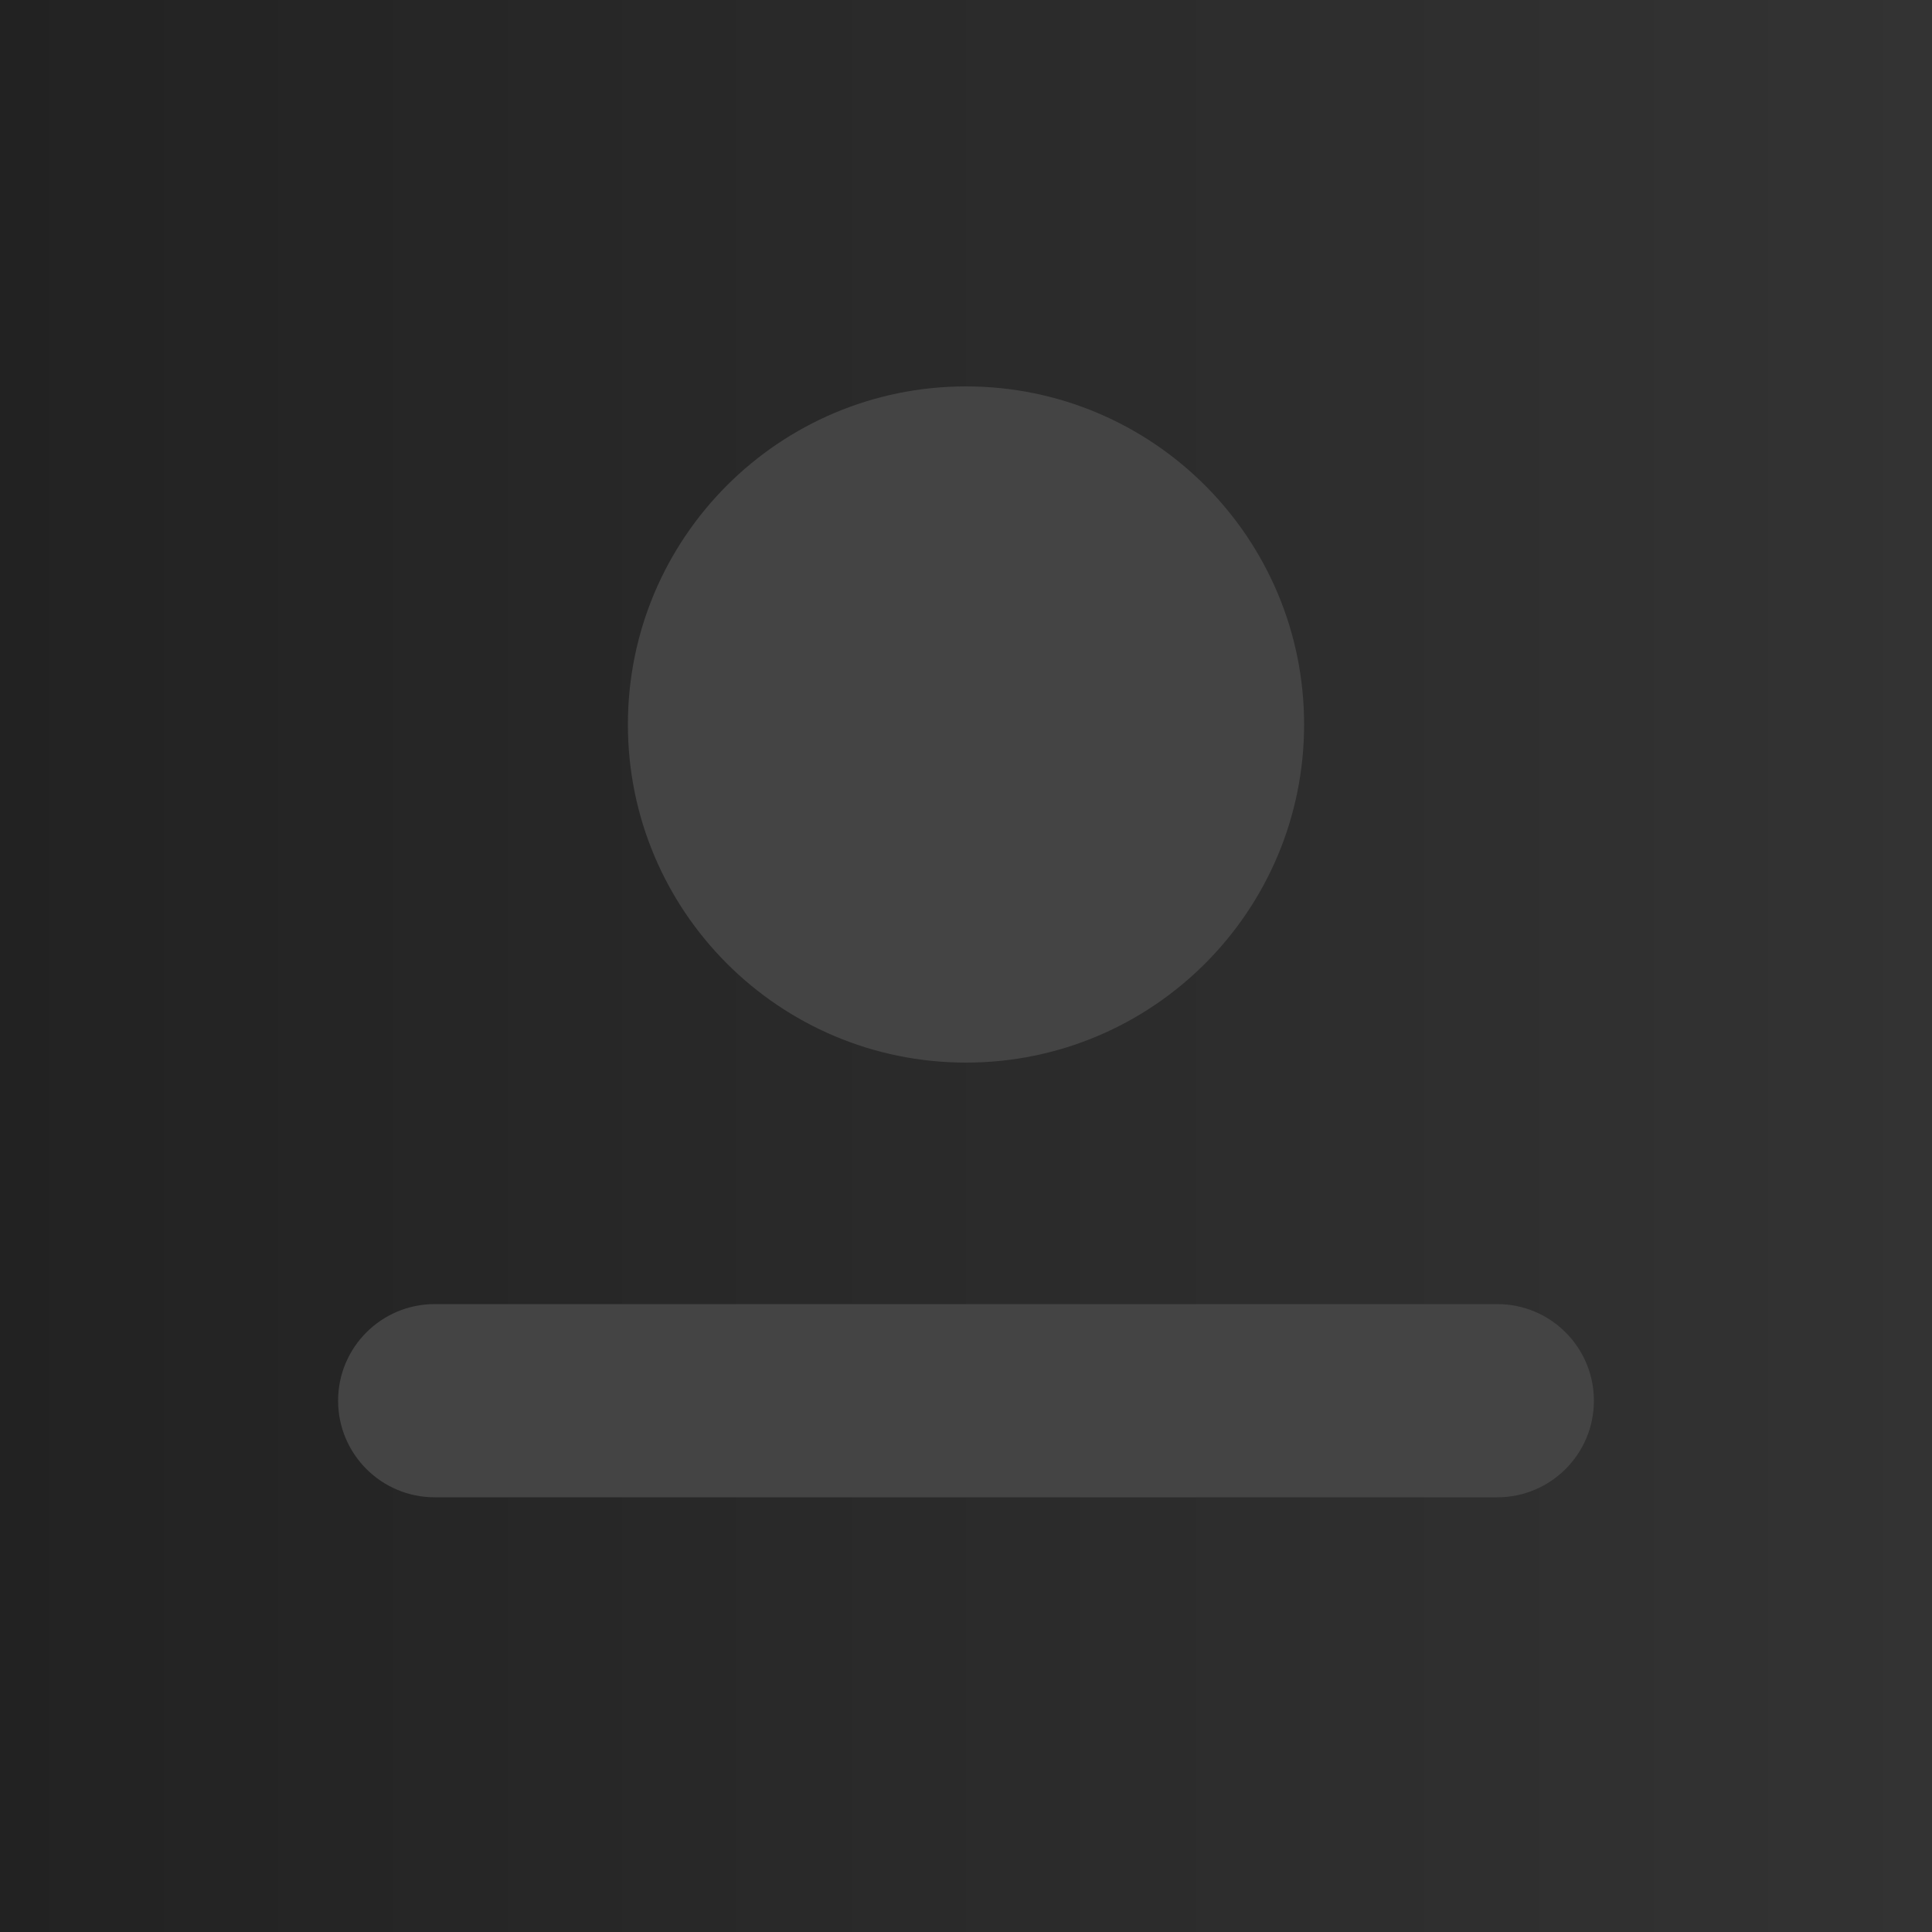
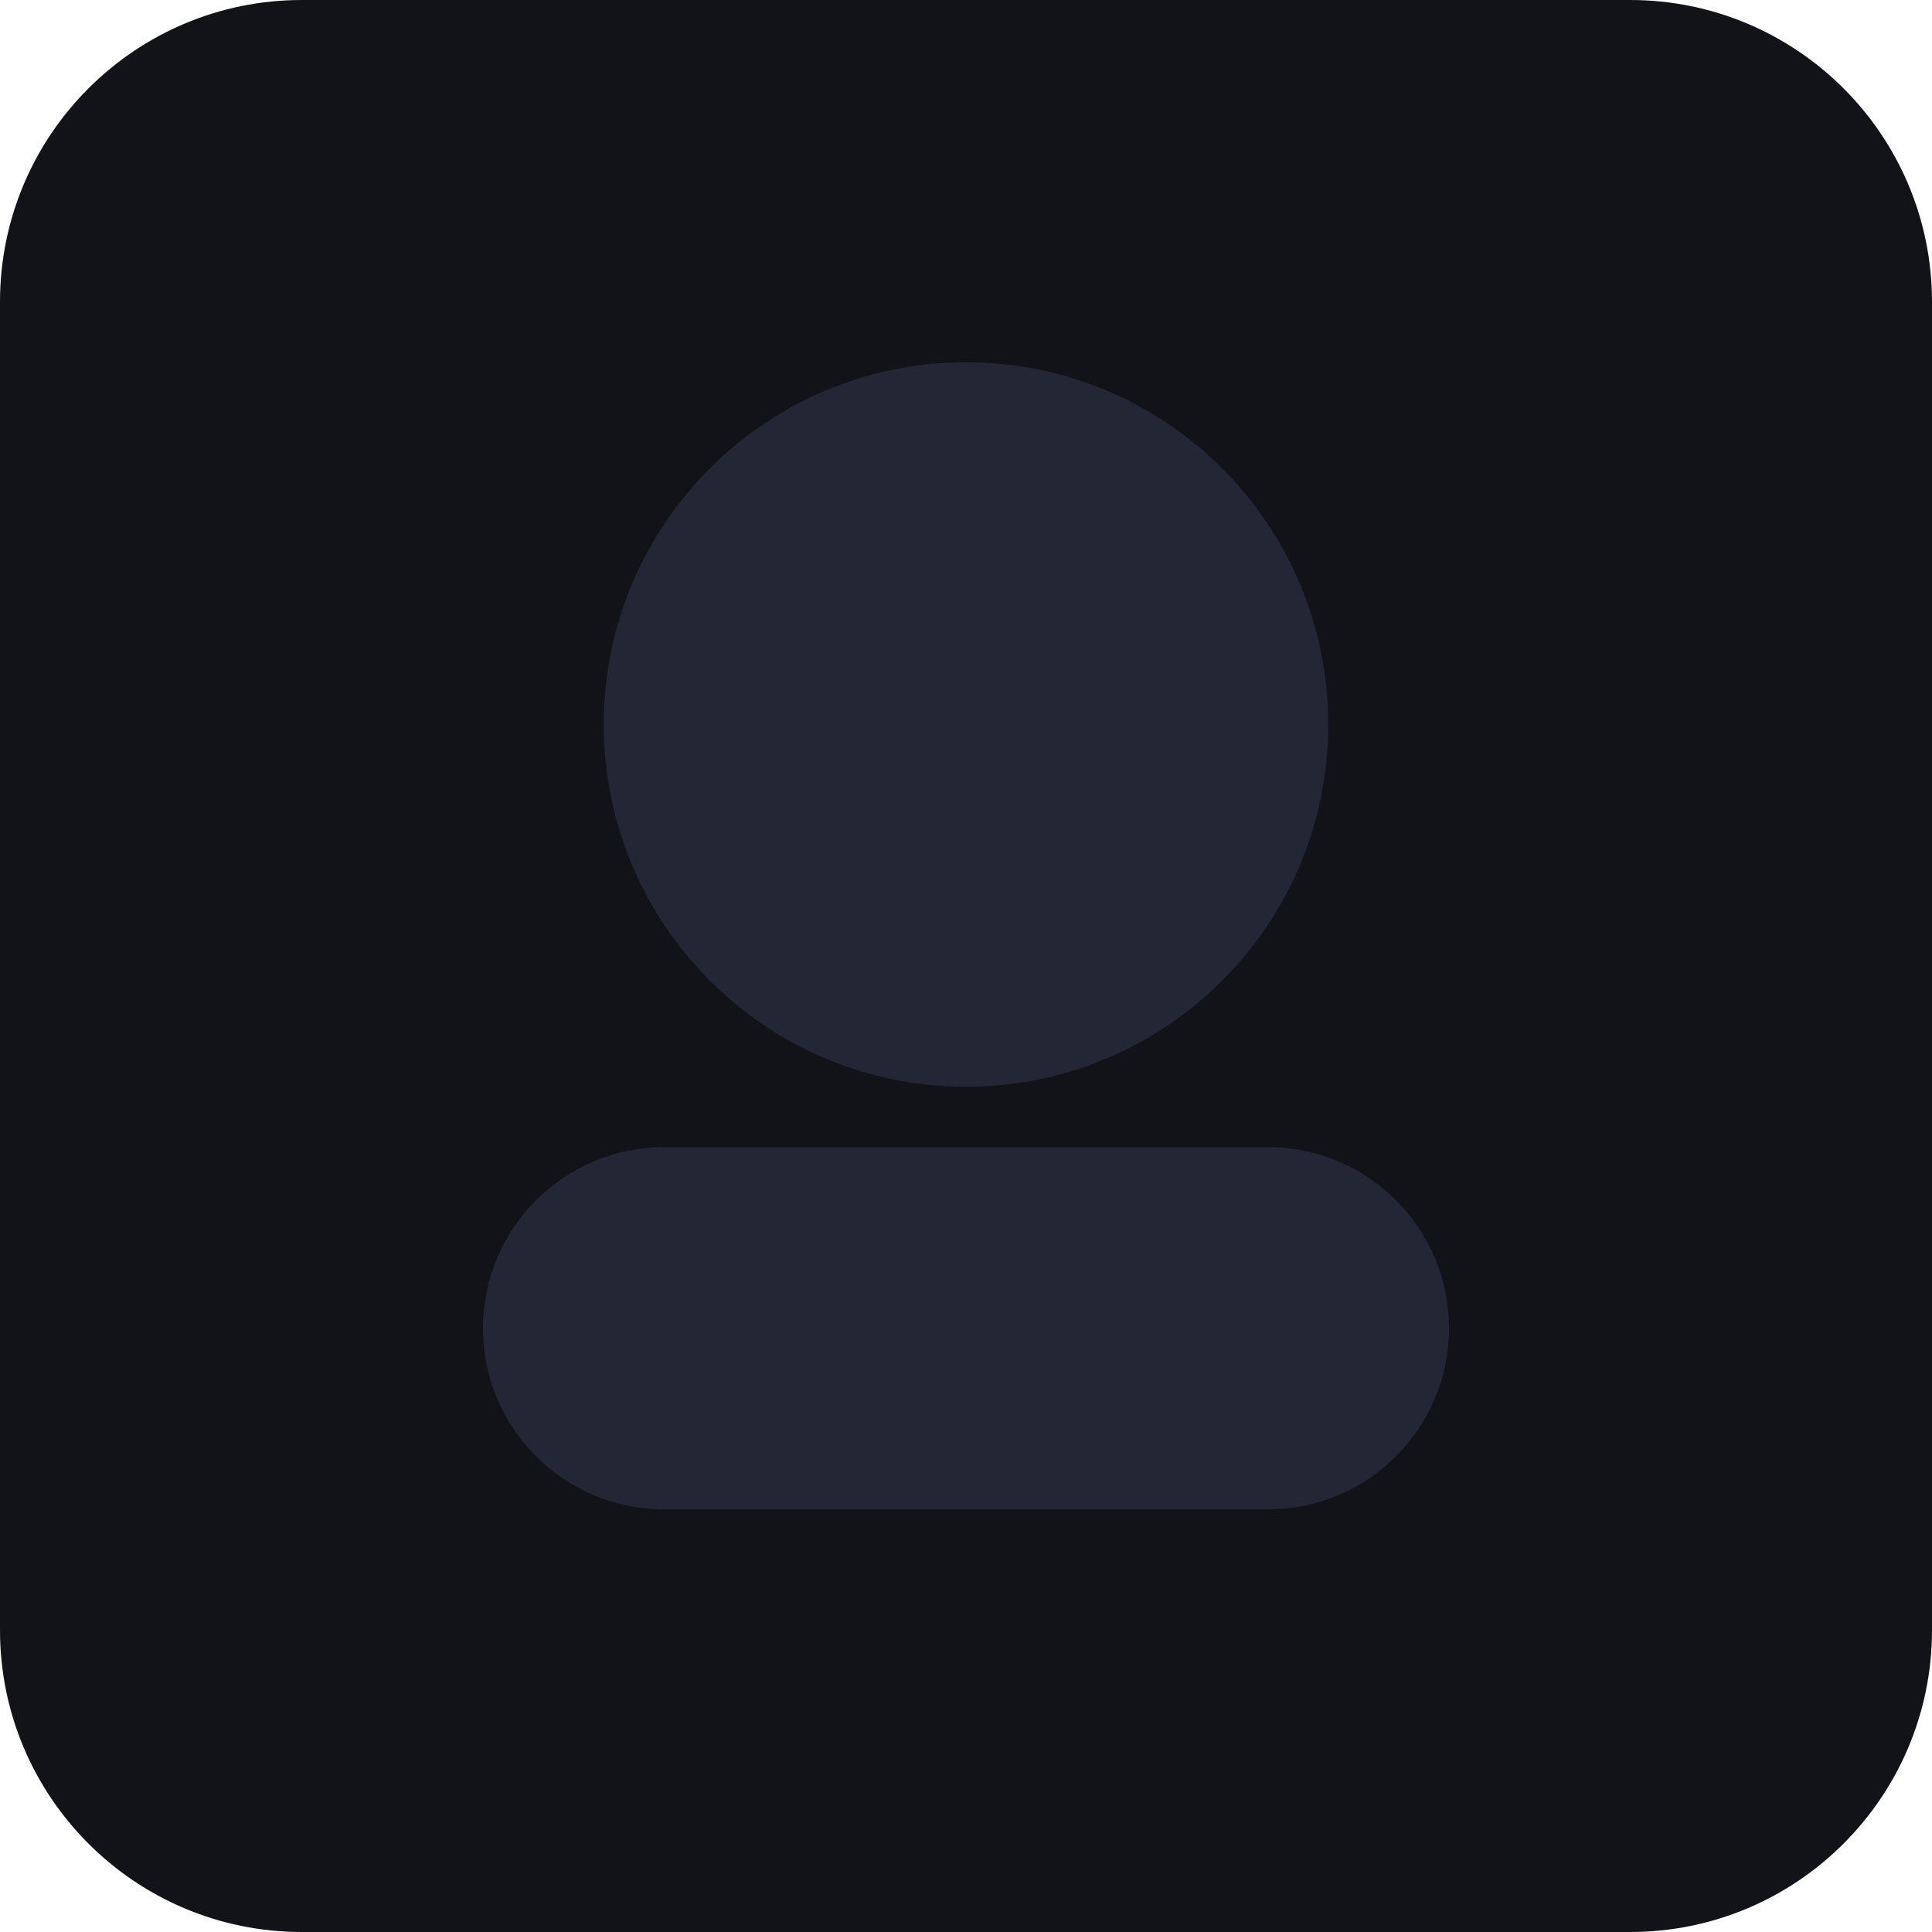
- <svg xmlns="http://www.w3.org/2000/svg" viewBox="0 0 160 160">
-   <defs>
-     <linearGradient id="g" x1="0" x2="1">
-       <stop offset="0" stop-color="#222" />
-       <stop offset="1" stop-color="#333" />
-     </linearGradient>
-   </defs>
-   <rect width="160" height="160" fill="url(#g)" />
-   <circle cx="80" cy="60" r="28" fill="#444" />
-   <rect x="28" y="108" width="104" height="16" rx="8" fill="#444" />
+ <svg xmlns="http://www.w3.org/2000/svg" viewBox="0 0 64 64">
+   <rect width="64" height="64" rx="10" fill="#111319" />
+   <circle cx="32" cy="24" r="12" fill="#232634" />
+   <rect x="16" y="38" width="32" height="12" rx="6" fill="#232634" />
</svg>
